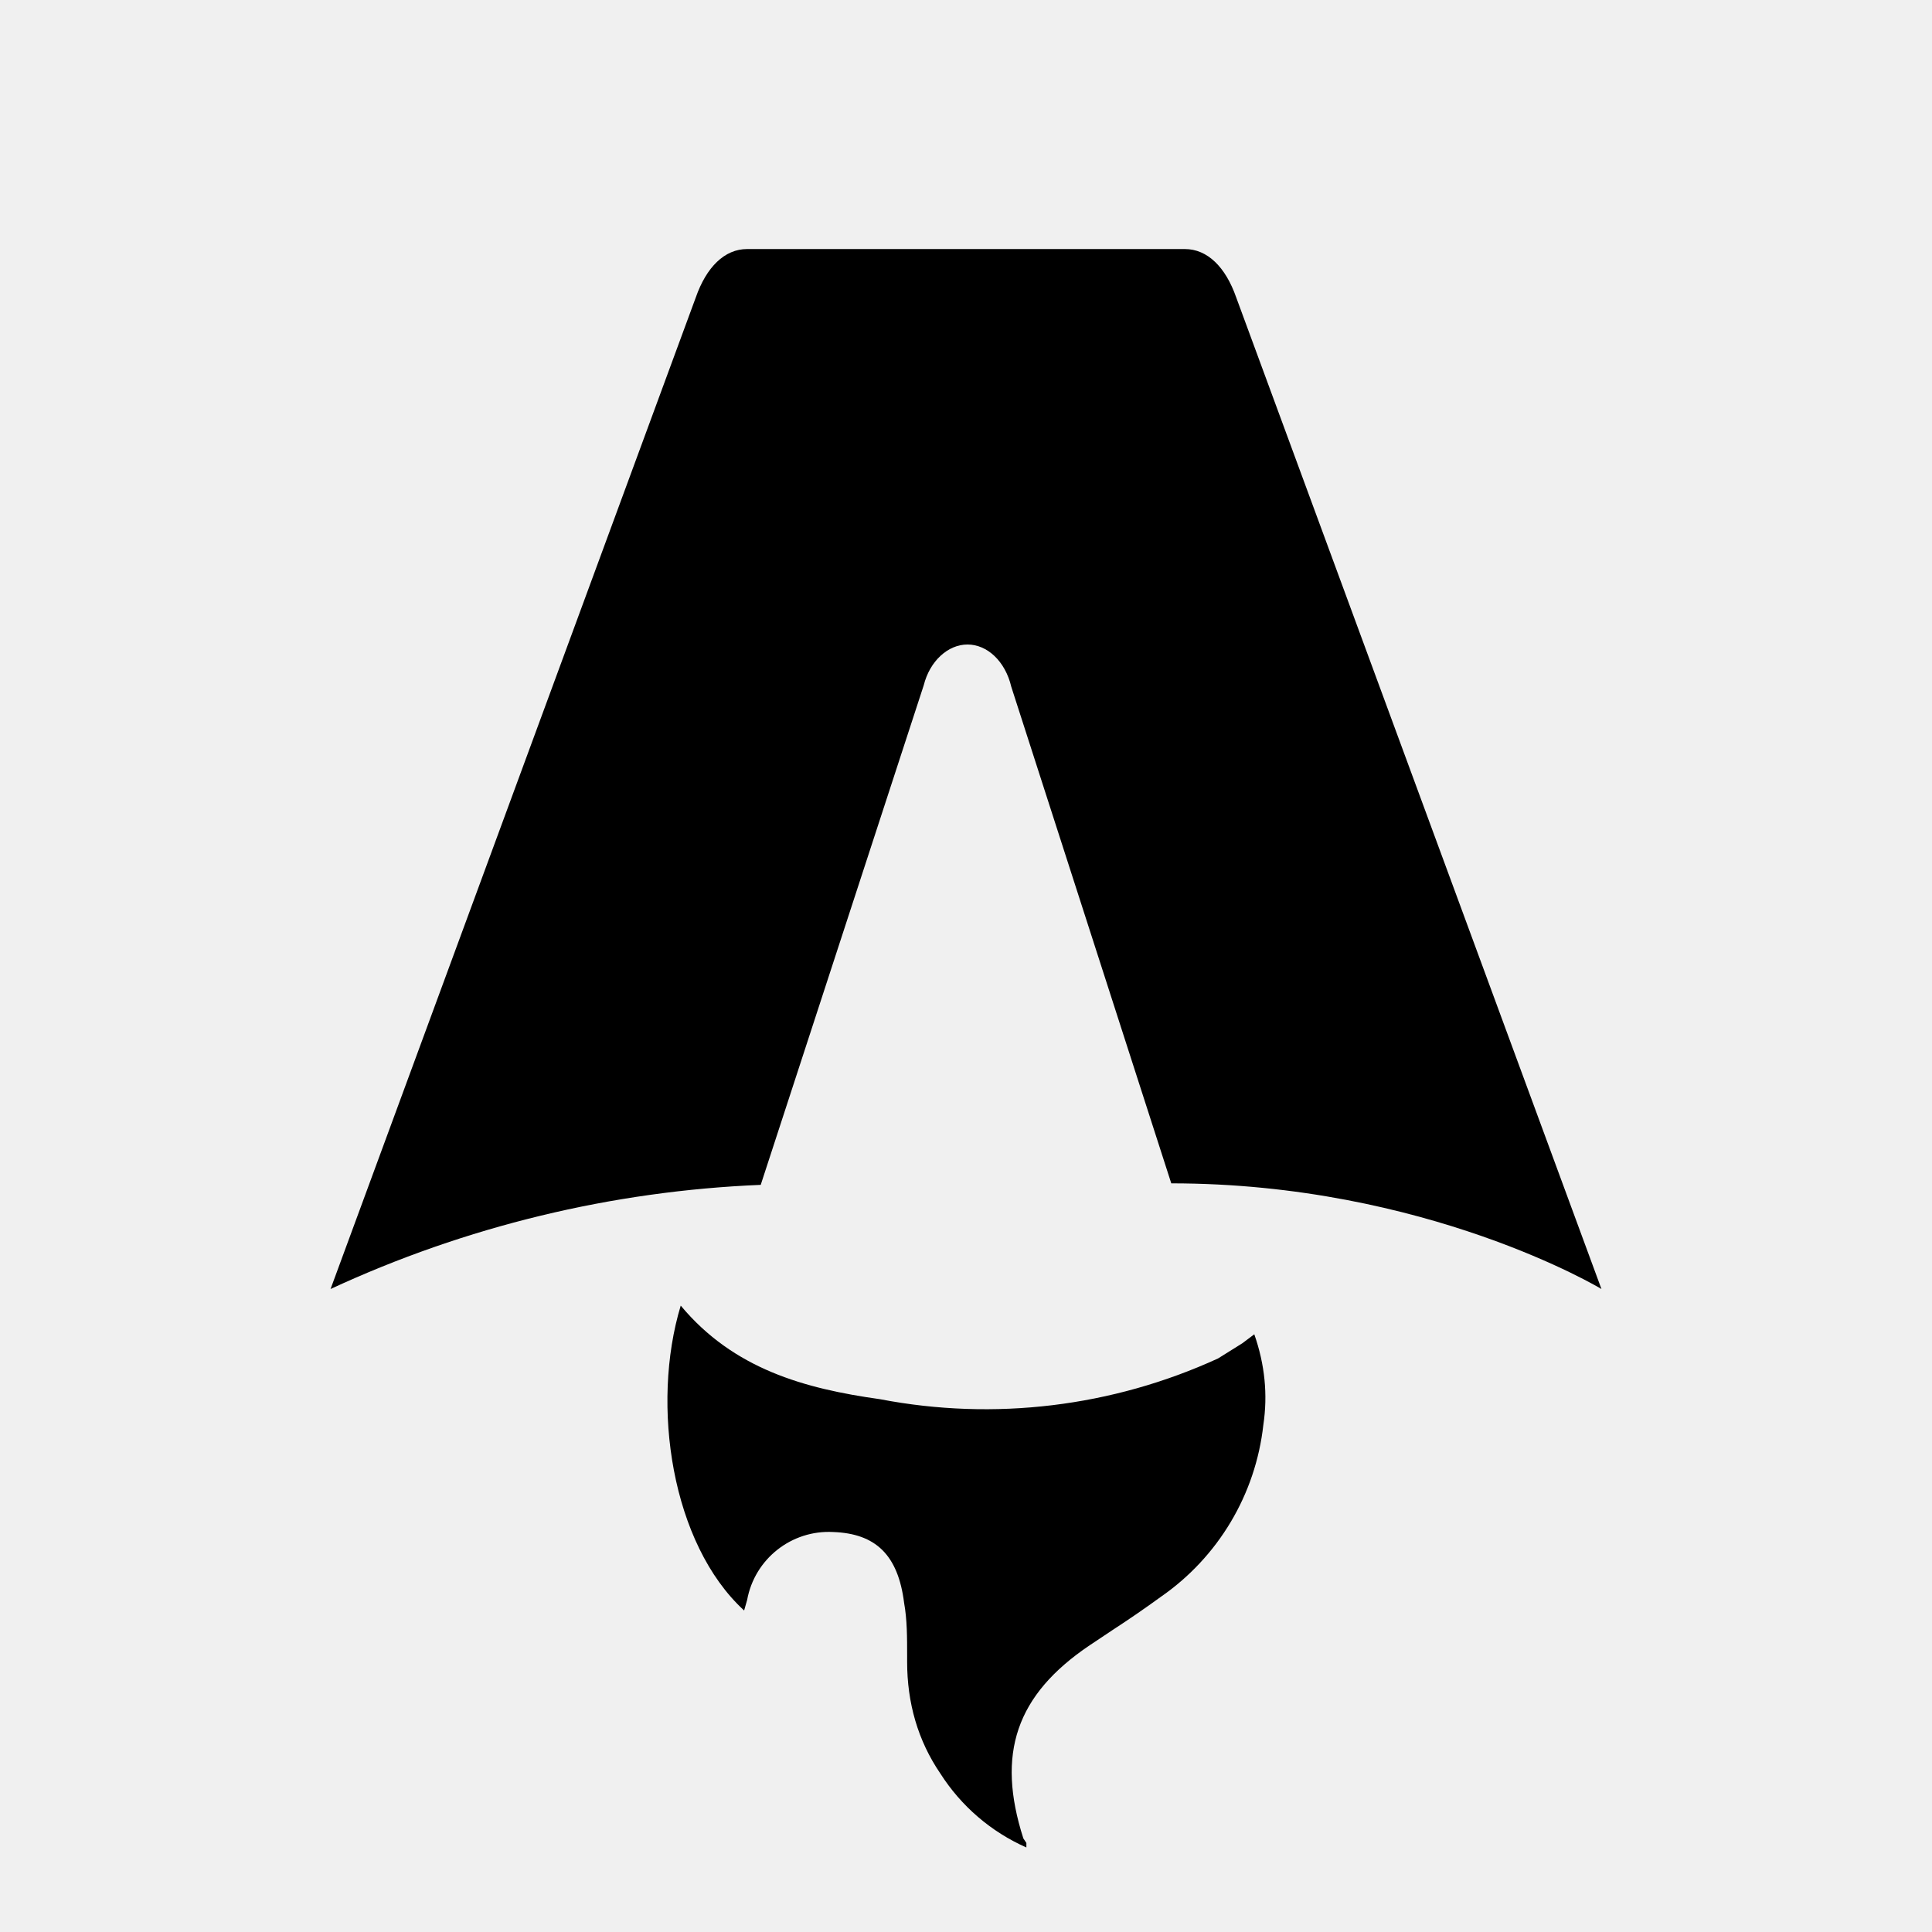
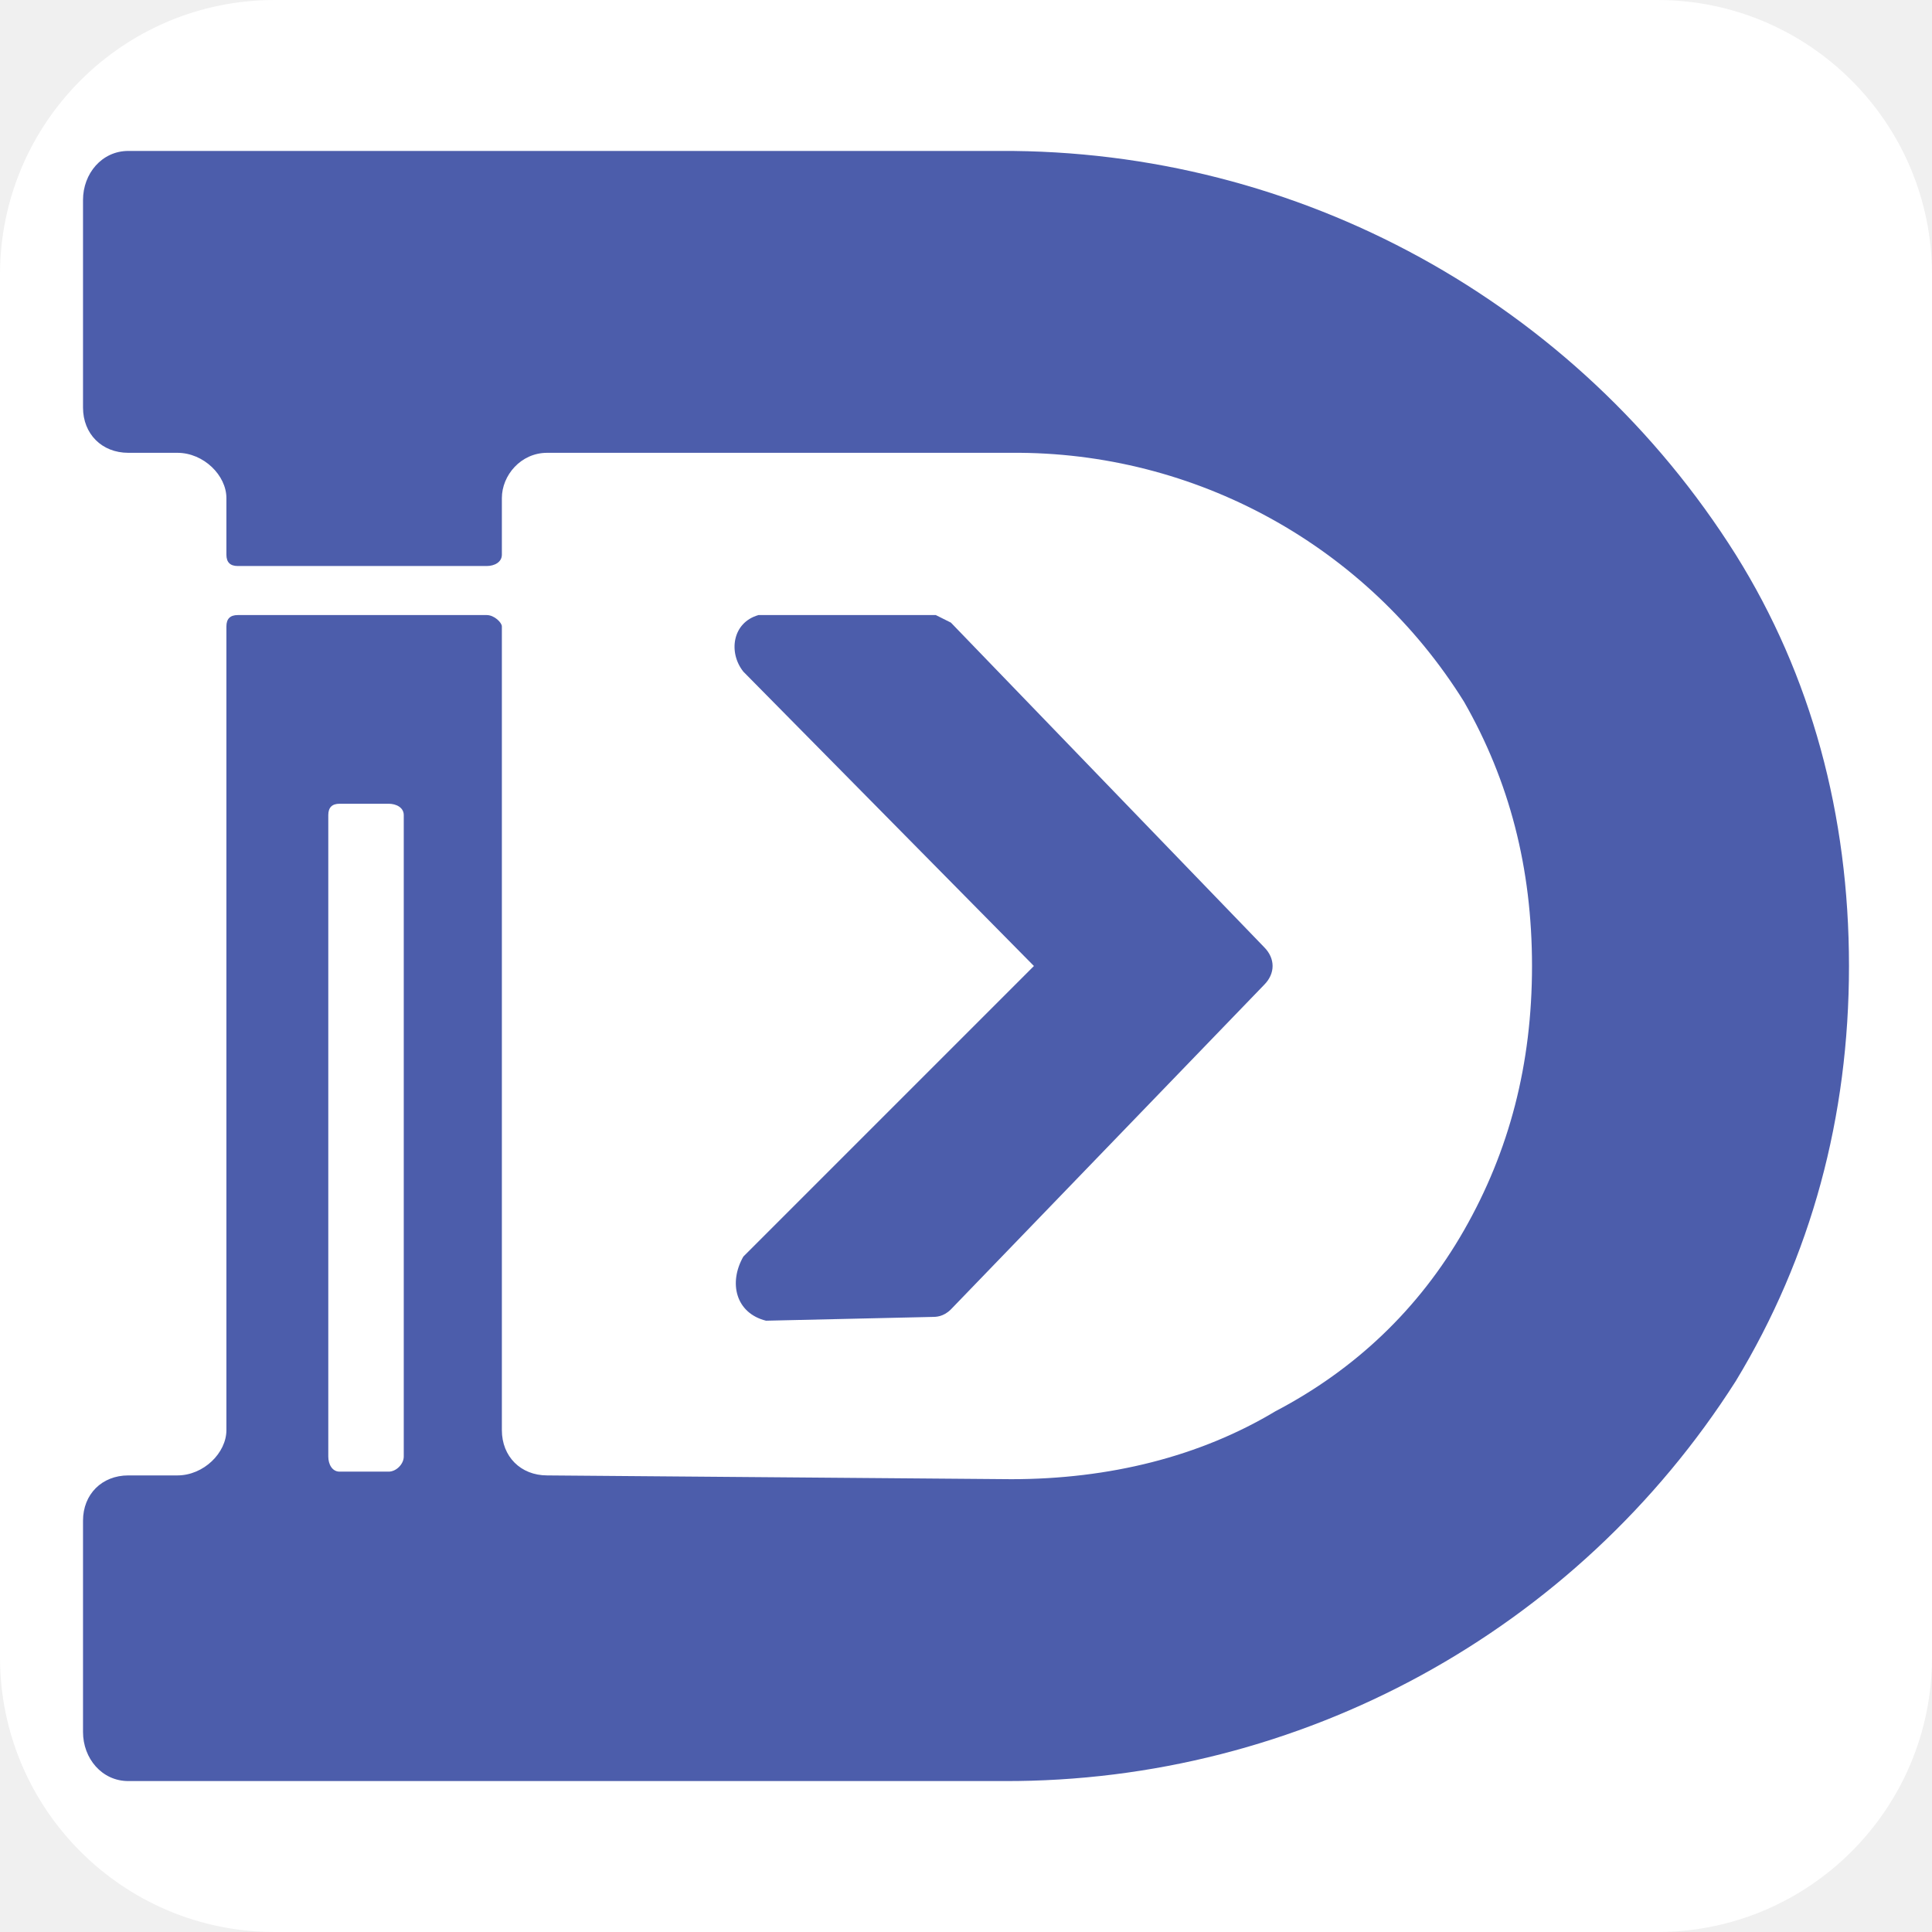
- <svg xmlns="http://www.w3.org/2000/svg" fill="none" viewBox="0 0 128 128">
-   <path d="M50.4 78.5a75.1 75.1 0 0 0-28.5 6.9l24.2-65.7c.7-2 1.9-3.2 3.4-3.2h29c1.5 0 2.7 1.2 3.4 3.2l24.2 65.7s-11.6-7-28.5-7L67 45.5c-.4-1.7-1.6-2.8-2.9-2.8-1.3 0-2.5 1.1-2.9 2.7L50.4 78.5Zm-1.1 28.2Zm-4.2-20.2c-2 6.6-.6 15.8 4.2 20.2a17.5 17.5 0 0 1 .2-.7 5.5 5.5 0 0 1 5.7-4.5c2.8.1 4.3 1.5 4.7 4.7.2 1.1.2 2.3.2 3.5v.4c0 2.7.7 5.2 2.2 7.4a13 13 0 0 0 5.7 4.9v-.3l-.2-.3c-1.8-5.6-.5-9.5 4.4-12.8l1.5-1a73 73 0 0 0 3.2-2.2 16 16 0 0 0 6.8-11.4c.3-2 .1-4-.6-6l-.8.6-1.6 1a37 37 0 0 1-22.4 2.7c-5-.7-9.7-2-13.2-6.2Z" />
-   <style>
-         path { fill: #000; }
-         @media (prefers-color-scheme: dark) {
-             path { fill: #FFF; }
-         }
-     </style>
+ <svg xmlns="http://www.w3.org/2000/svg" data-name="Capa 1" viewBox="0 0 512 512">
+   <rect width="512" height="512" fill="#fff" rx="72.8" ry="72.8" />
+   <path fill="#4c5dab" d="m203 350 44-1c1 0 3 0 5-2l83-86c3-3 3-7 0-10l-83-86-4-2h-47c-7 2-8 10-4 15l77 78-77 77c-4 7-2 15 6 17Z" class="cls-2" />
+   <path fill="#4c5dab" d="M460 147A229 229 0 0 0 265 40H34c-7 0-12 6-12 13v55c0 7 5 12 12 12h13c7 0 13 6 13 12v15c0 2 1 3 3 3h66c2 0 4-1 4-3v-15c0-6 5-12 12-12h123a140 140 0 0 1 120 66c12 21 18 44 18 70s-6 49-18 70-29 37-50 48c-20 12-44 18-70 18l-123-1c-7 0-12-5-12-12V166c0-1-2-3-4-3H63c-2 0-3 1-3 3v213c0 6-6 12-13 12H34c-7 0-12 5-12 12v56c0 7 5 13 12 13h232a229 229 0 0 0 194-106c20-33 30-70 30-110s-10-77-30-109ZM107 386c0 2-2 4-4 4H90c-2 0-3-2-3-4V216c0-2 1-3 3-3h13c2 0 4 1 4 3v170Z" class="cls-2" />
</svg>
